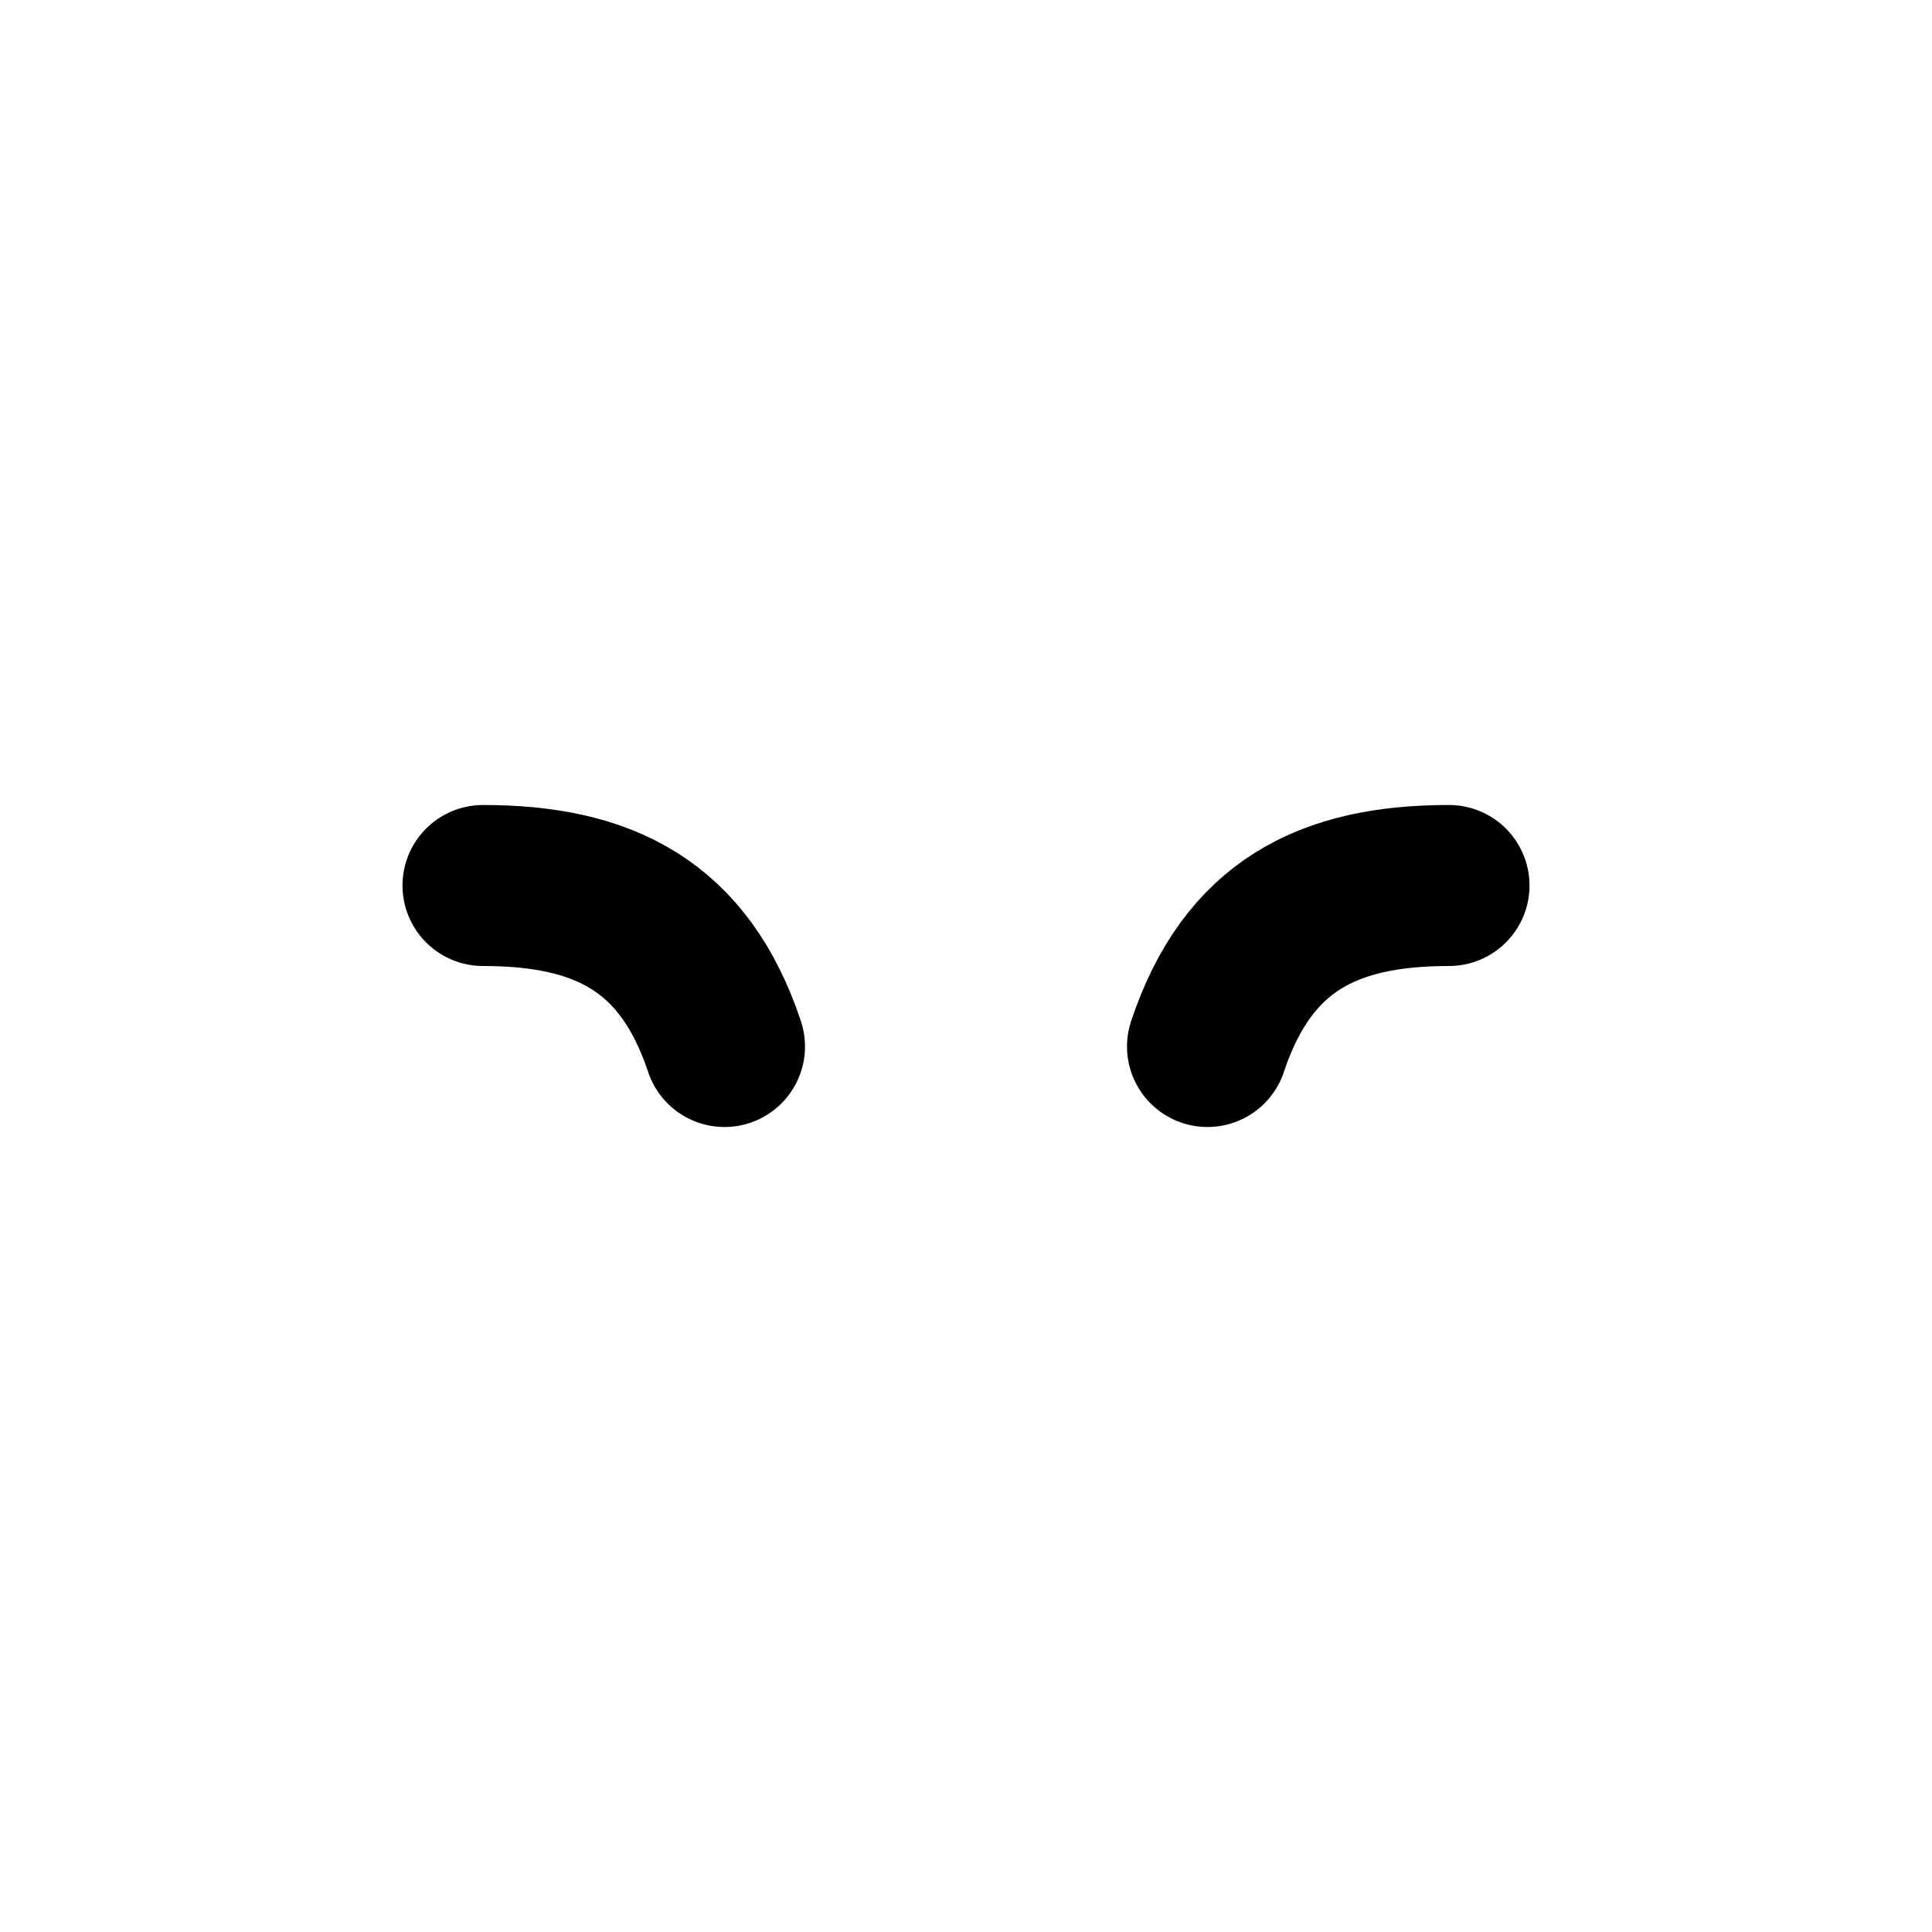
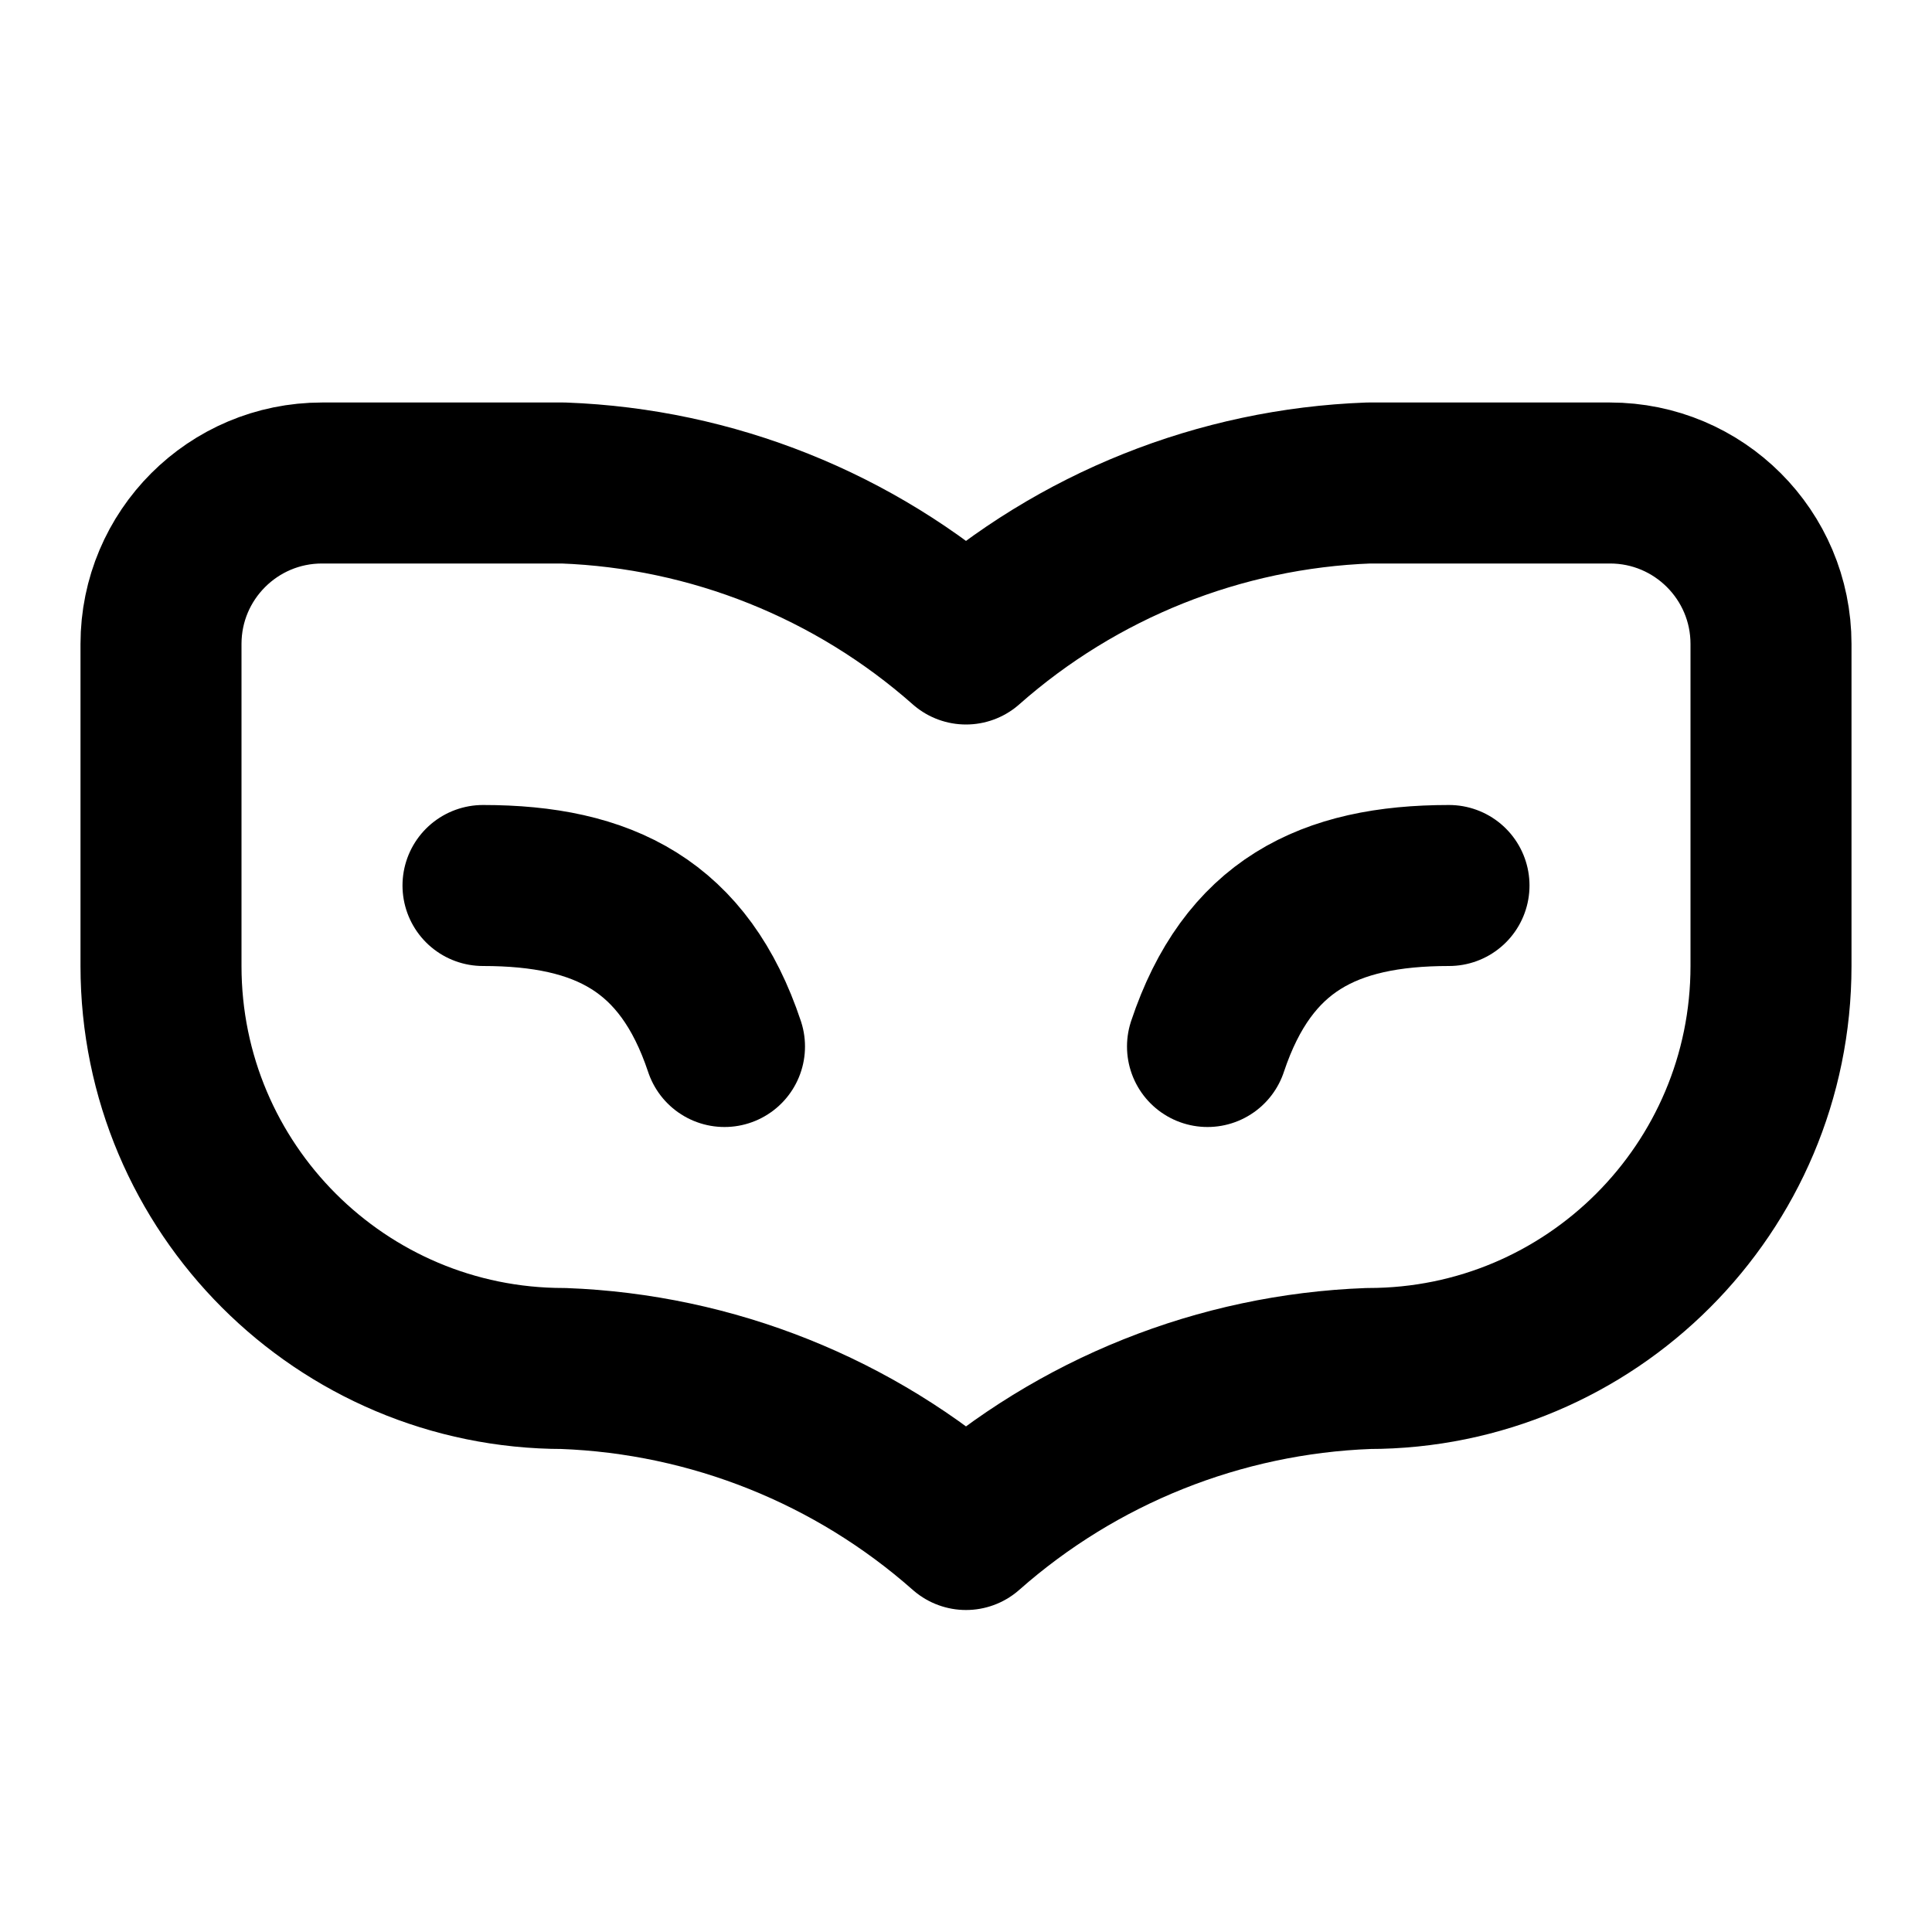
<svg xmlns="http://www.w3.org/2000/svg" width="24" height="24" viewBox="0 0 24 24" fill="none" stroke="currentColor" stroke-width="2" stroke-linecap="round" stroke-linejoin="round">
  <path d="M18 11c-1.5 0-2.5.5-3 2" />
+   <path d="M4 6a2 2 0 0 0-2 2v4a5 5 0 0 0 5 5 8 8 0 0 1 5 2 8 8 0 0 1 5-2 5 5 0 0 0 5-5V8a2 2 0 0 0-2-2h-3a8 8 0 0 0-5 2 8 8 0 0 0-5-2z" />
  <path d="M6 11c1.5 0 2.5.5 3 2" />
</svg>
